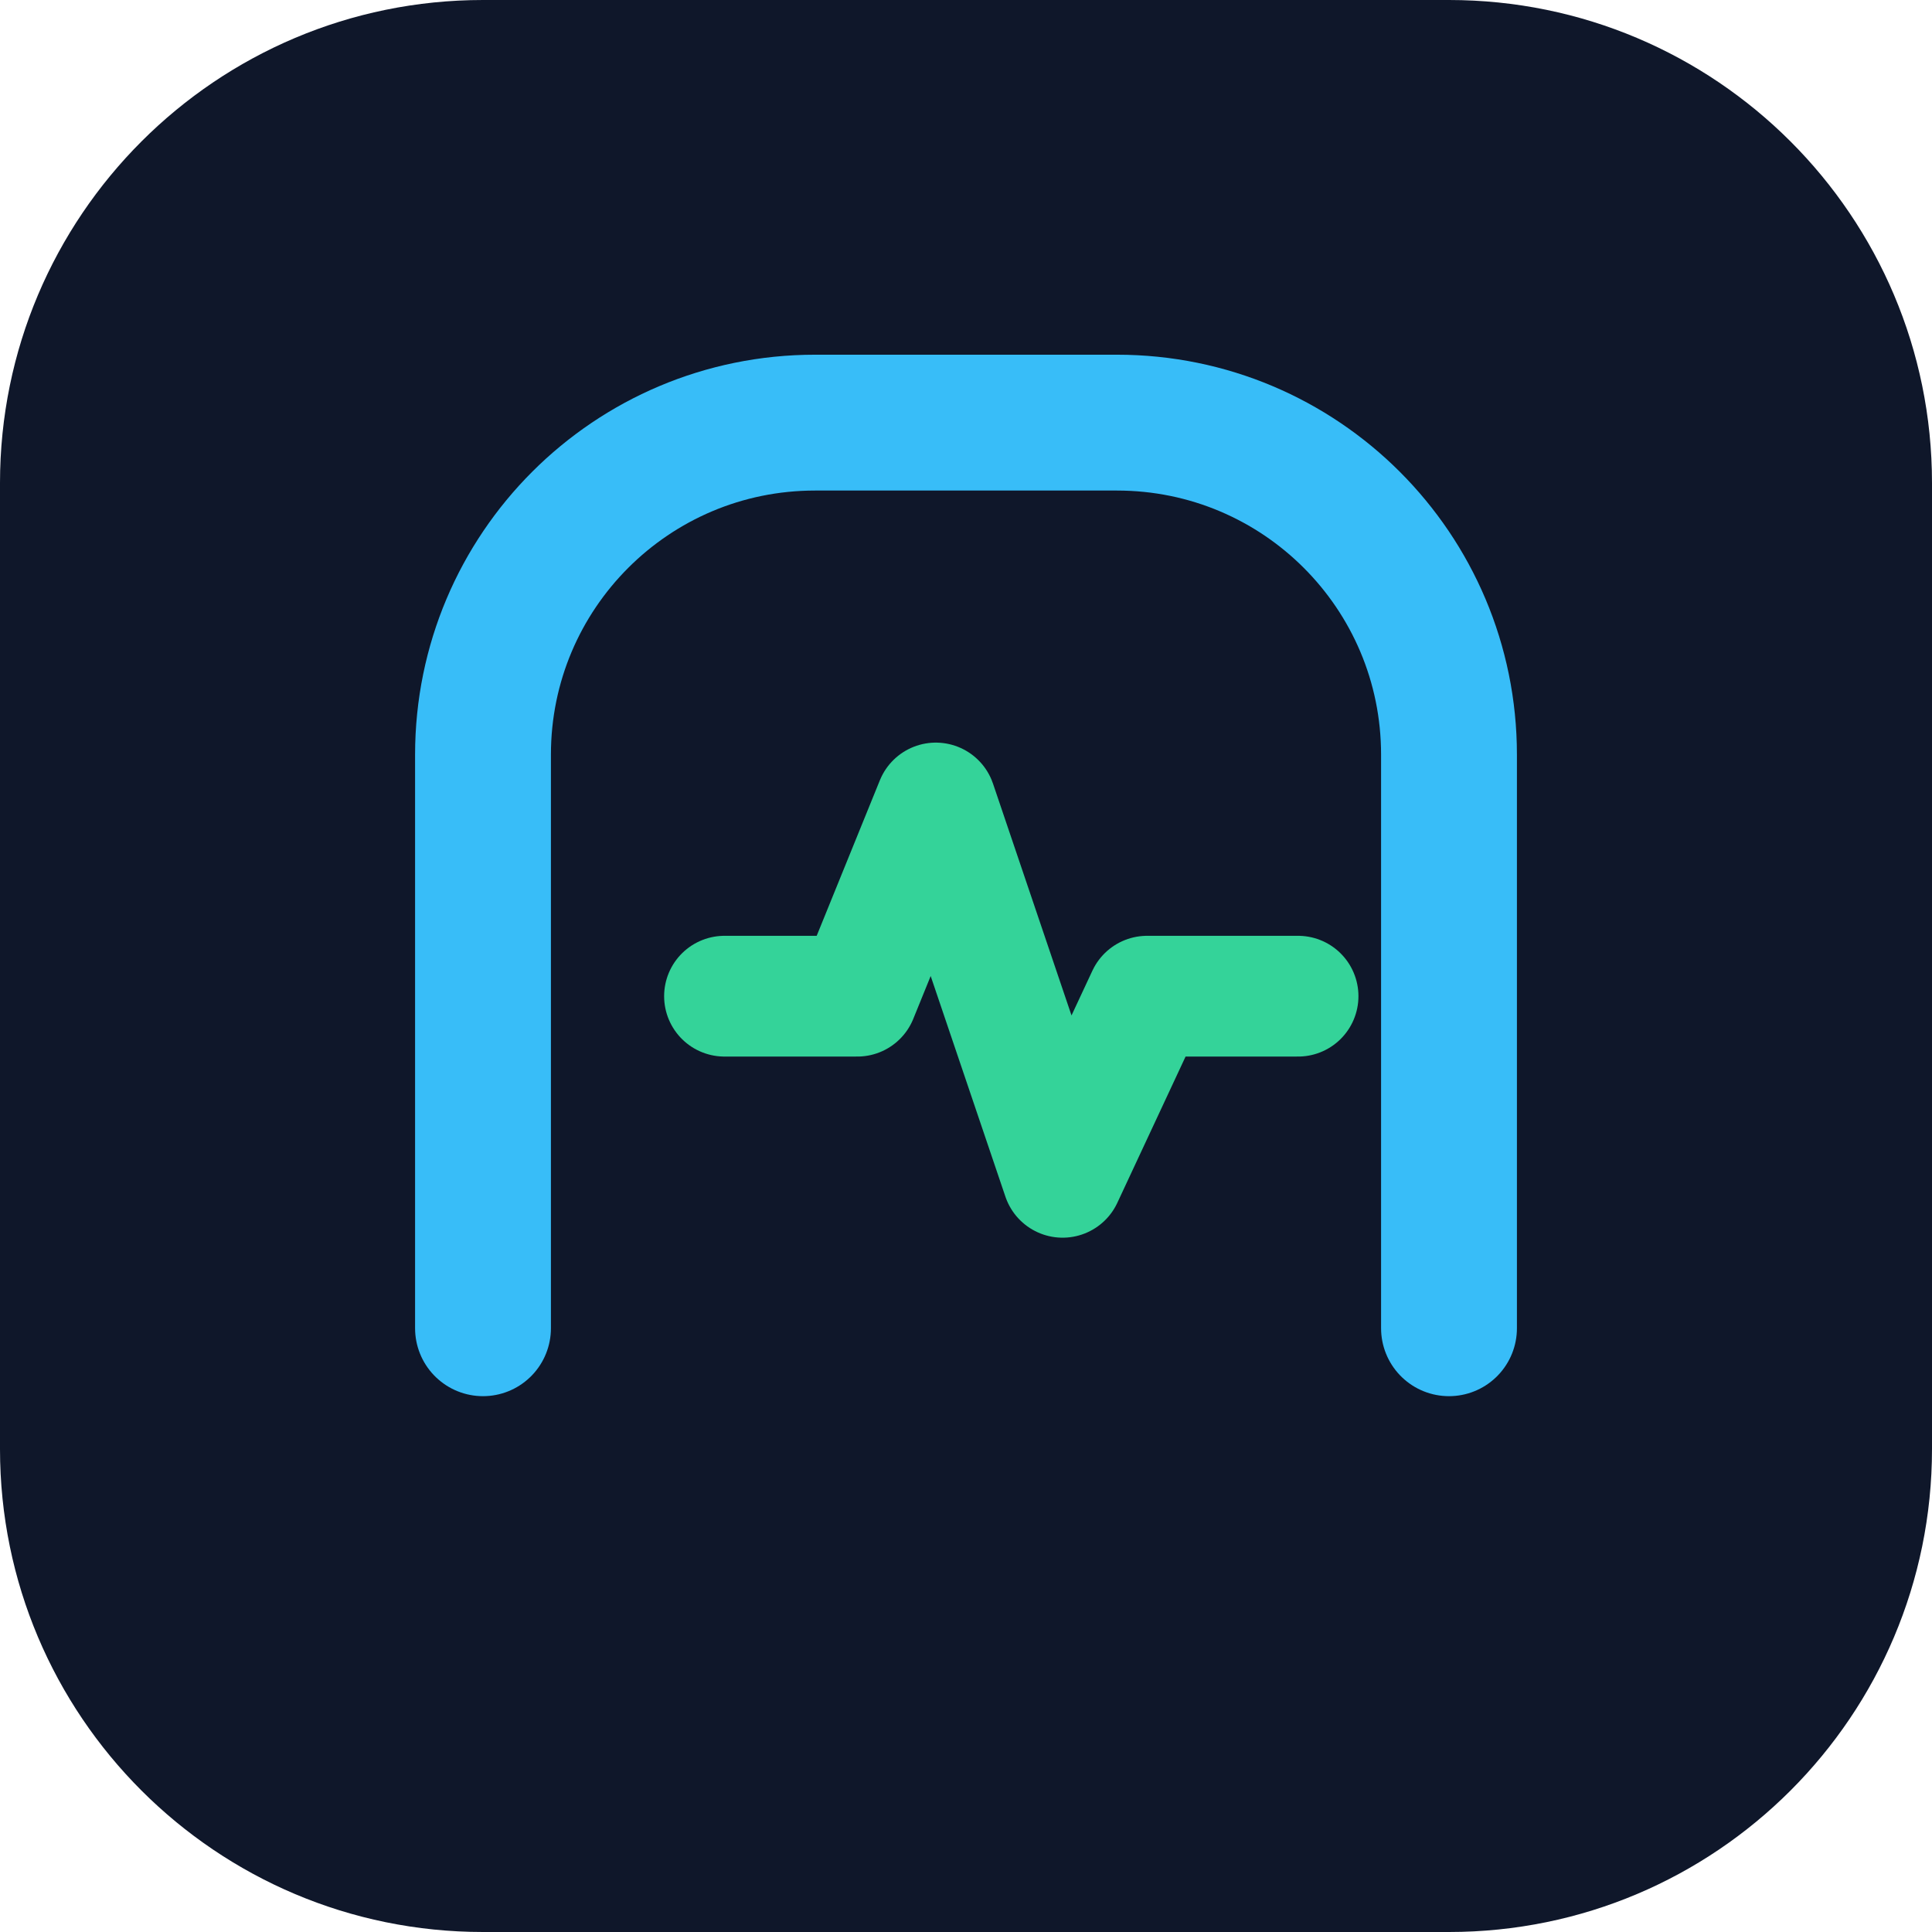
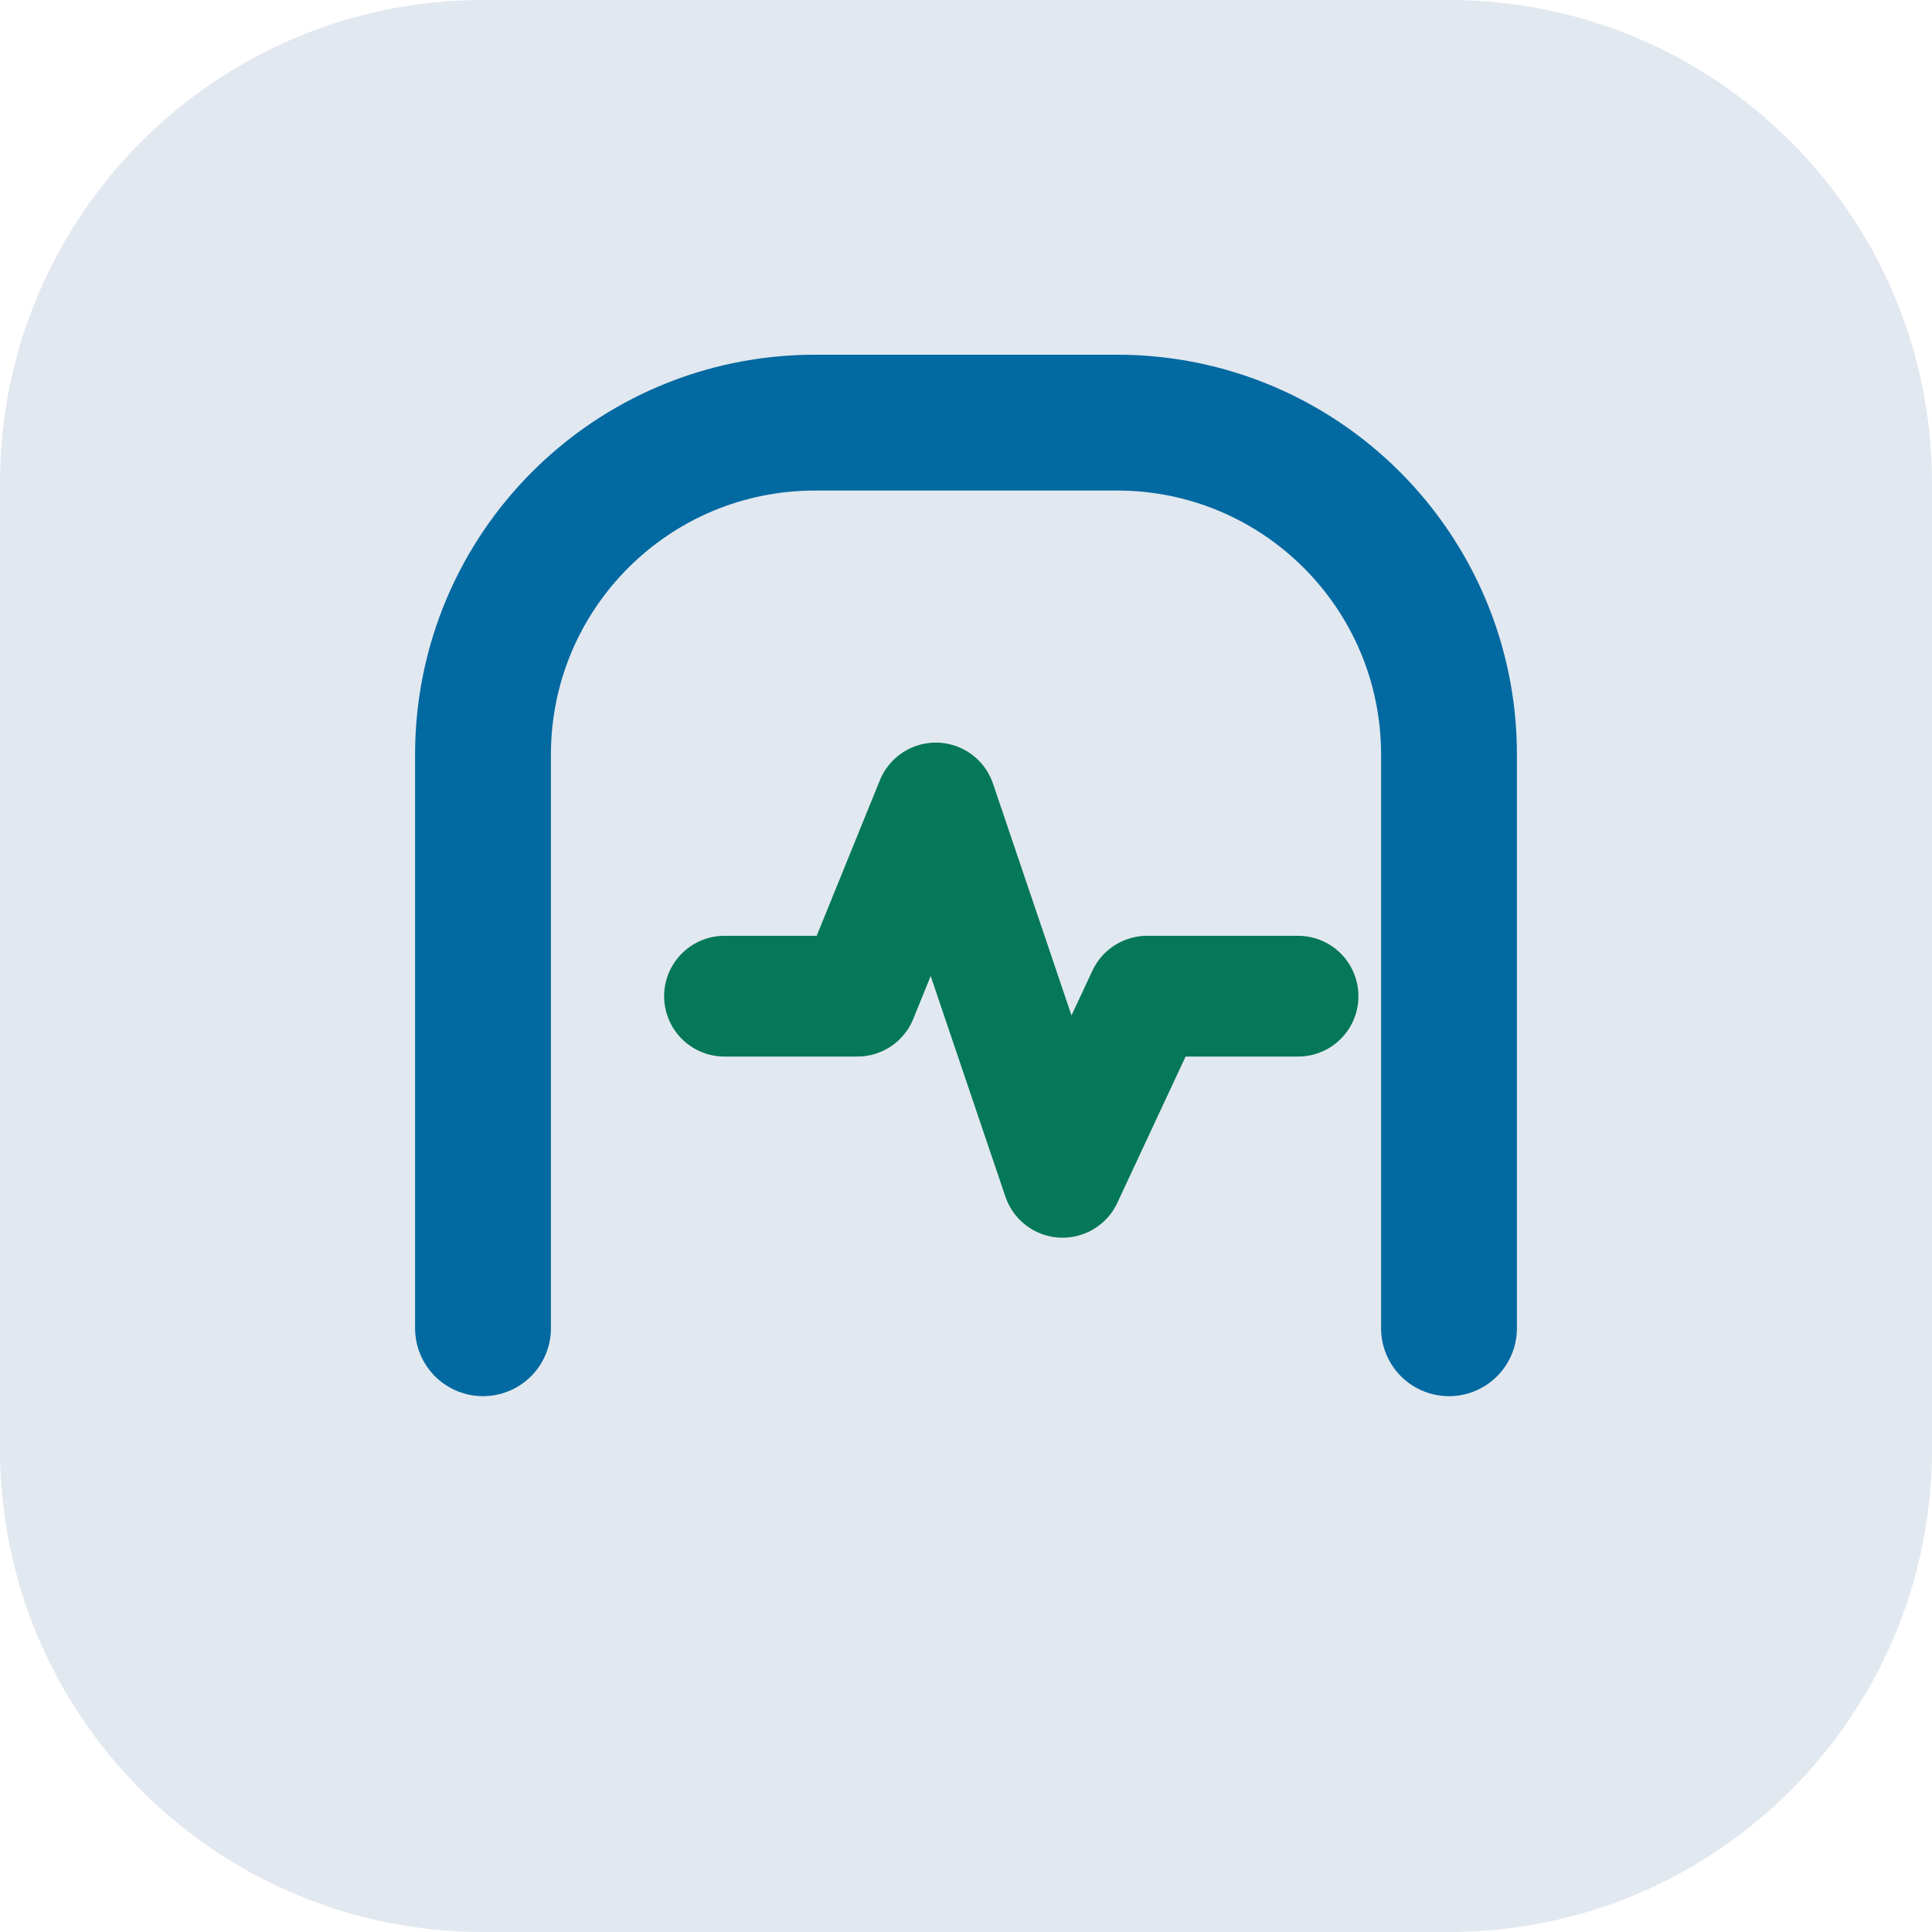
<svg xmlns="http://www.w3.org/2000/svg" viewBox="0 0 32 32" fill="none">
-   <rect width="32" height="32" rx="8" fill="#0F172A" />
-   <path d="M8 22V12.5C8 9.46 10.46 7 13.5 7h5C21.54 7 24 9.46 24 12.5V22" stroke="#38BDF8" stroke-width="2.25" stroke-linecap="round" />
-   <path d="M12 16.5h2.2l1.3-3.2 2.1 6.2 1.4-3h2.5" stroke="#34D399" stroke-width="2" stroke-linecap="round" stroke-linejoin="round" />
+   <rect width="32" height="32" rx="8" fill="#E2E8F0" />
+   <path d="M8 22V12.5C8 9.46 10.46 7 13.5 7h5C21.54 7 24 9.46 24 12.5V22" stroke="#0369A1" stroke-width="2.25" stroke-linecap="round" />
+   <path d="M12 16.5h2.2l1.3-3.2 2.1 6.2 1.4-3h2.5" stroke="#047857" stroke-width="2" stroke-linecap="round" stroke-linejoin="round" />
</svg>
